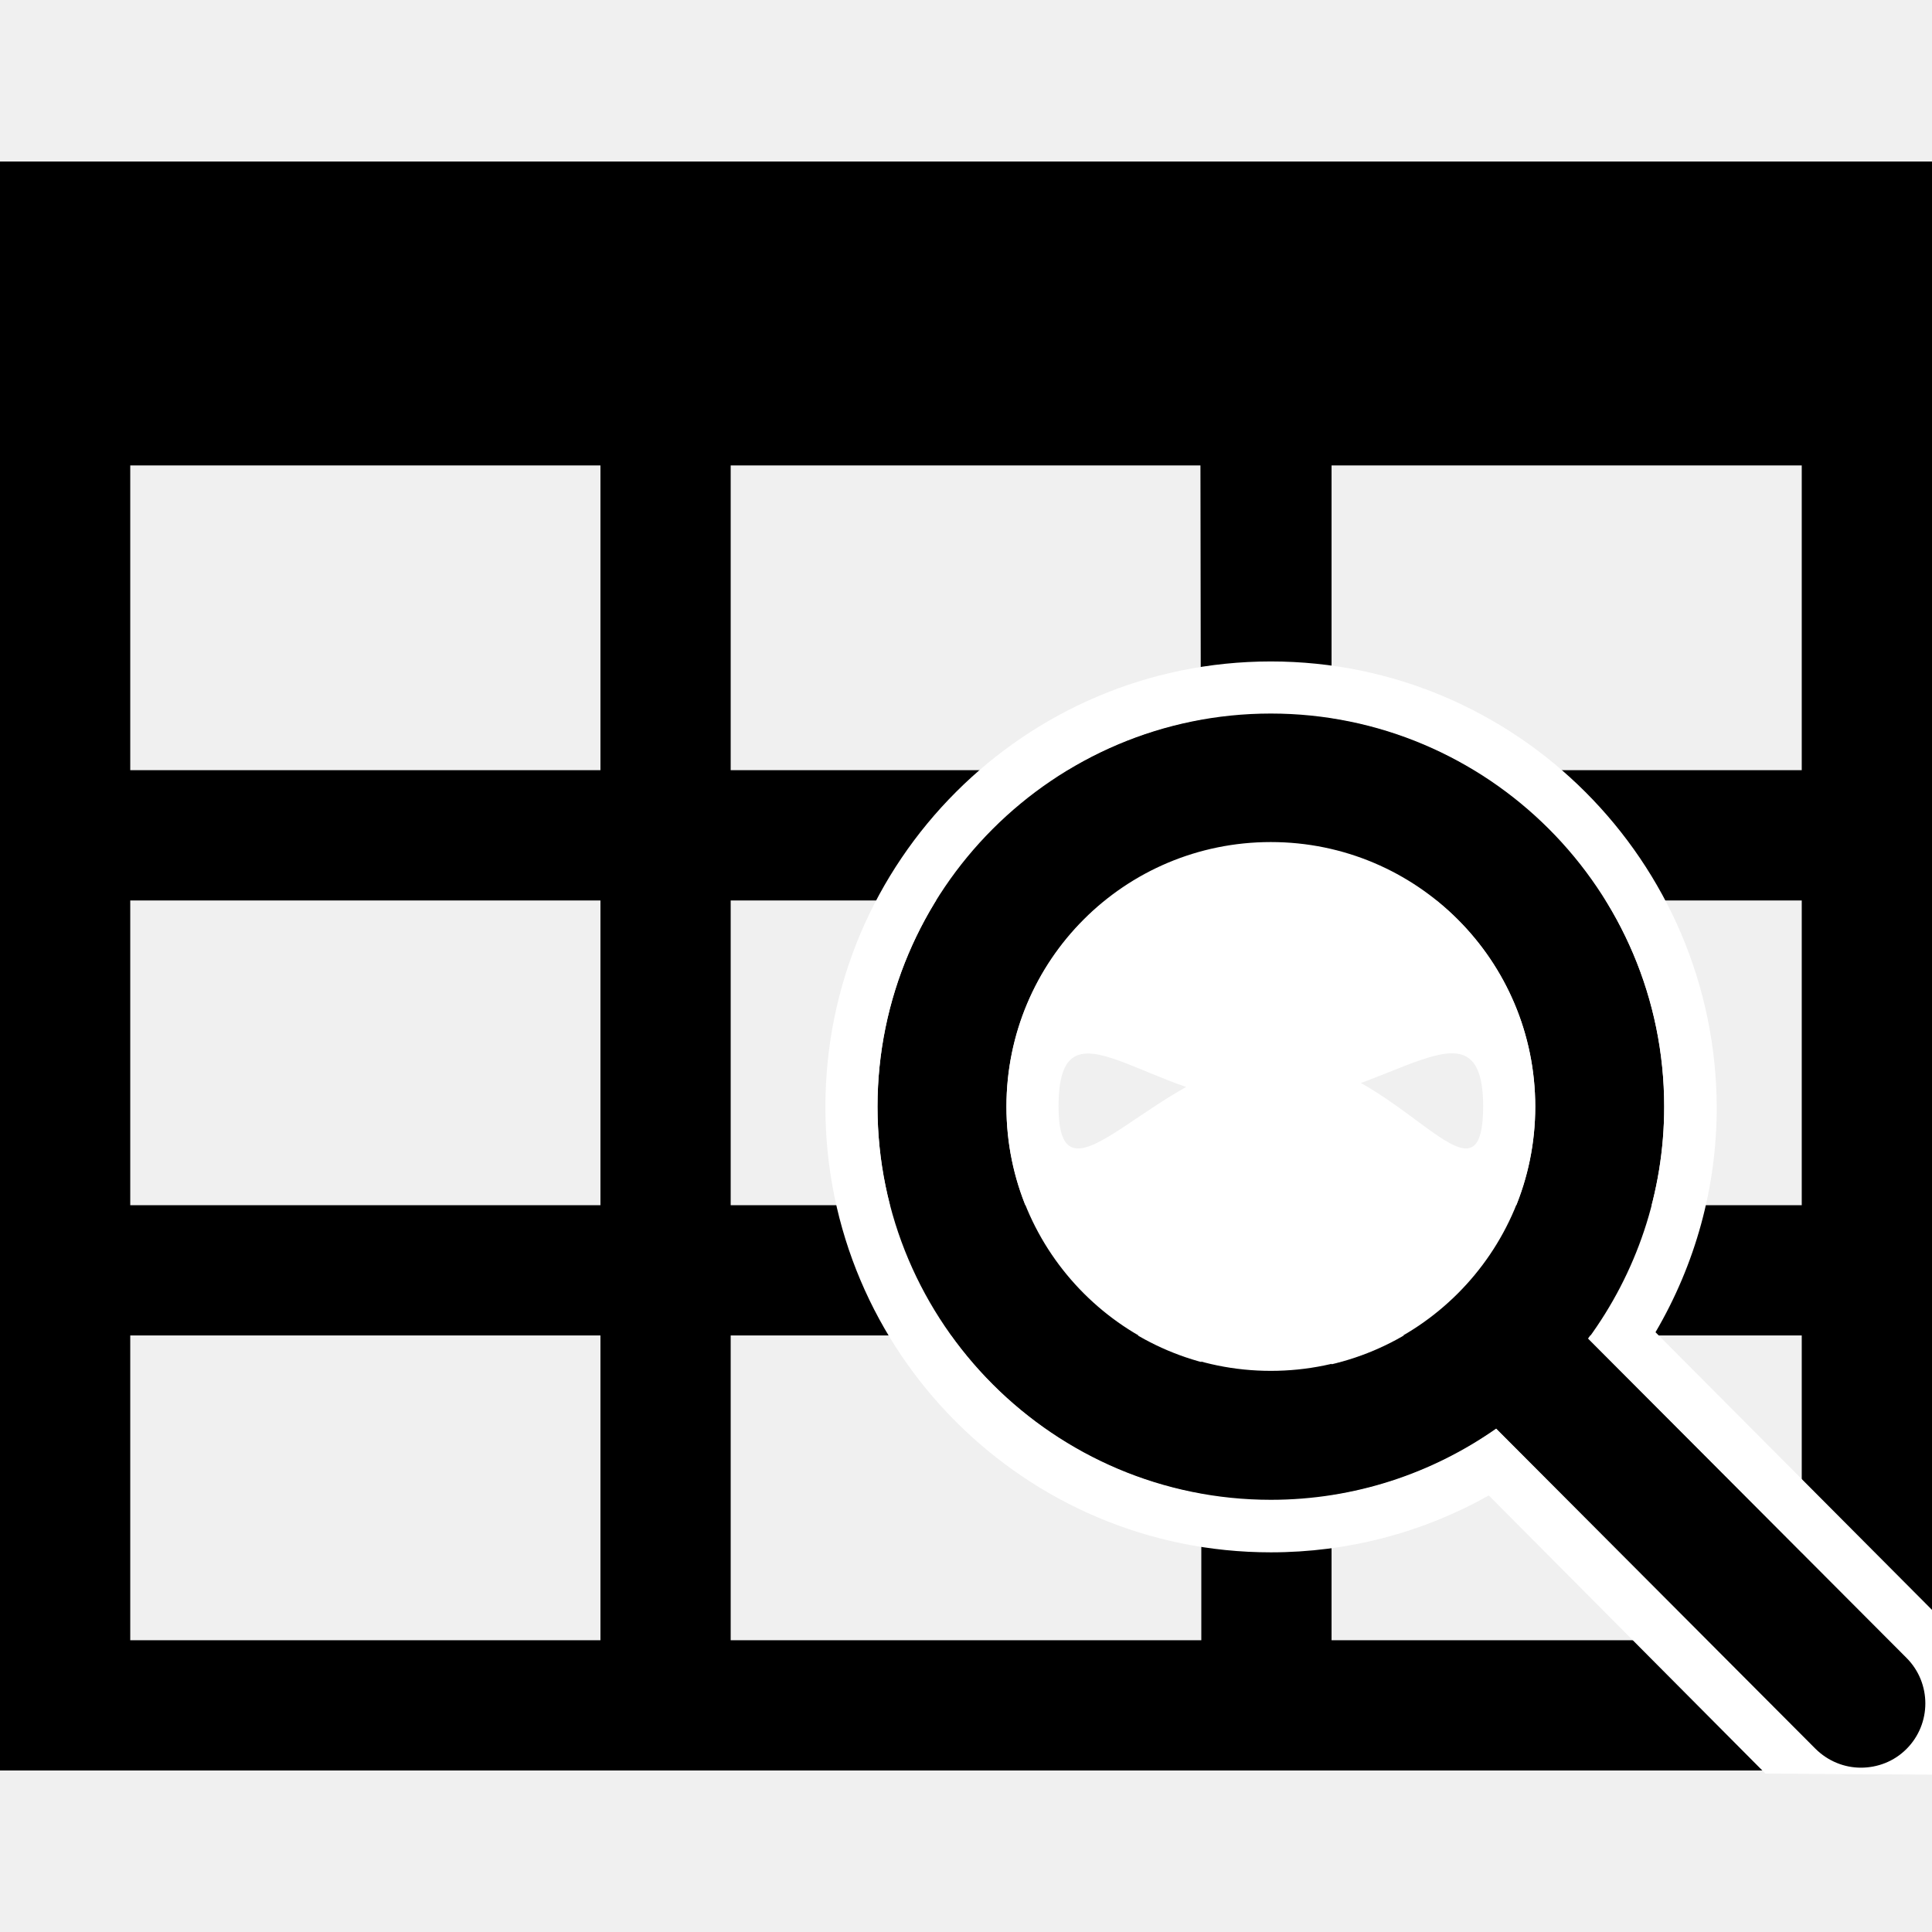
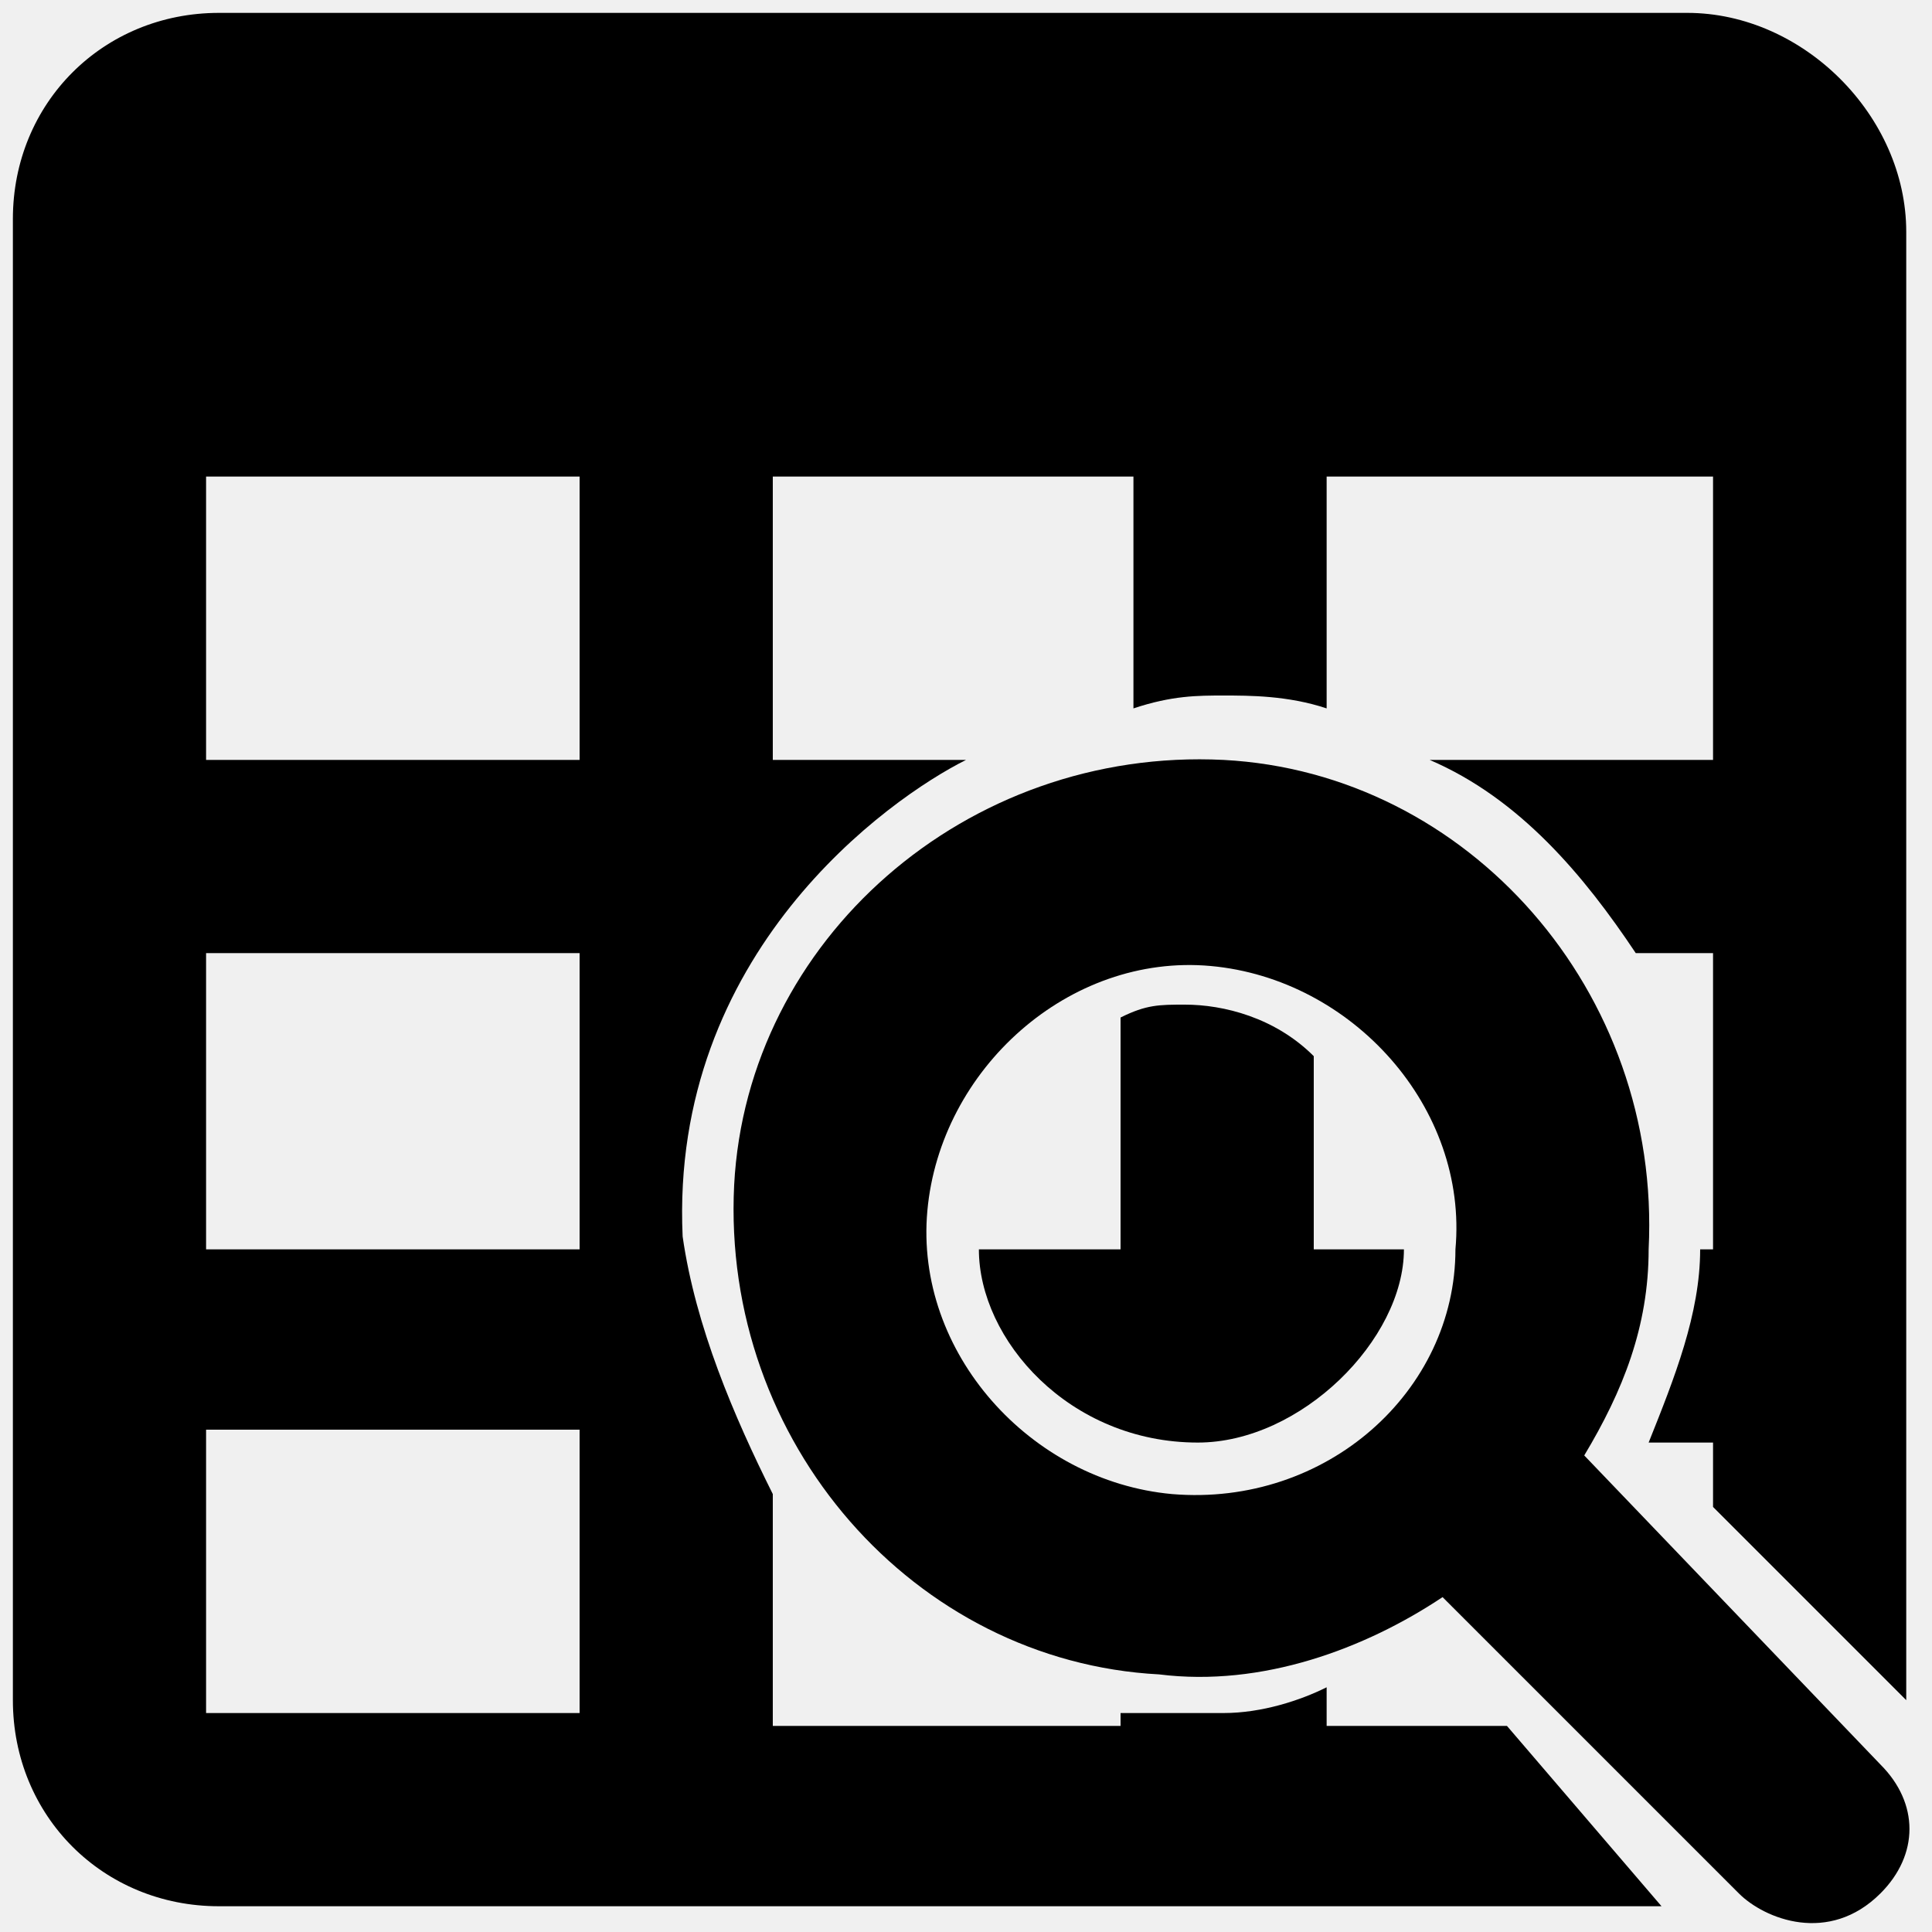
- <svg xmlns="http://www.w3.org/2000/svg" viewBox="0 0 445 445" style="enable-background:new 0 0 445 445;" xml:space="preserve">
-   <defs id="defs751" />
-   <style type="text/css" id="style738">
- 		.st0{fill:#FFFFFF;}
- 	</style>
-   <path d="M0,37.2v55v15v300.6h445V107.2v-15v-55C445,37.2,0,37.2,0,37.2z M276.7,277.6H168.3v-70.2h108.3V277.6z M306.7,207.4H415  v70.2H306.7V207.4z M276.7,307.6v70.2H168.3v-70.2H276.7z M30,207.4h108.3v70.2H30V207.4z M168.3,177.4v-70.2h108.2l0.1,70.2H168.3z   M138.3,107.2v70.2H30v-70.2H138.3z M30,307.6h108.3v70.2H30V307.6z M306.7,377.8v-70.2H415v70.2H306.7z M415,177.4H306.7v-70.2H415  V177.4z" id="path740" />
-   <g id="g746" transform="translate(16.11563,-21.84834)">
-     <path d="m 423,403.6 -73.3,-73.5 c 11,-15 17.5,-33.4 17.5,-53.4 0,-49.9 -40.6,-90.6 -90.6,-90.6 -50,0 -90.6,40.8 -90.6,90.7 0,49.9 40.6,90.6 90.6,90.6 19.3,0 37.2,-6.1 51.9,-16.4 l 73.5,73.7 c 2.9,2.9 6.7,4.4 10.5,4.4 3.8,0 7.6,-1.4 10.5,-4.3 5.8,-6 5.8,-15.4 0,-21.2 z M 215.7,276.8 c 0,-33.6 27.2,-60.9 60.9,-60.9 33.7,0 60.9,27.2 60.9,60.9 0,33.6 -27.2,60.9 -60.9,60.9 -33.7,0 -60.9,-27.3 -60.9,-60.9 z" id="path742" />
-     <path class="st0" d="m 276.6,186.2 c 49.9,0 90.6,40.6 90.6,90.6 0,19.9 -6.5,38.4 -17.5,53.4 l 73.3,73.5 c 5.8,5.8 5.8,15.2 0,21 -2.9,2.9 -6.7,4.3 -10.5,4.3 -3.8,0 -7.6,-1.5 -10.5,-4.4 l -73.5,-73.7 c -14.7,10.3 -32.6,16.4 -51.9,16.4 -49.9,0 -90.6,-40.6 -90.6,-90.6 0,-49.8 40.6,-90.5 90.6,-90.5 m 0,151.4 c 33.6,0 60.9,-27.2 60.9,-60.9 0,-33.6 -27.2,-60.9 -60.9,-60.9 -33.7,0 -60.9,27.2 -60.9,60.9 0,33.7 27.3,60.9 60.9,60.9 m 0,-163.4 c -56.6,0 -102.6,46 -102.6,102.6 0,56.6 46,102.6 102.6,102.6 17.7,0 34.9,-4.5 50.2,-13.1 l 63.718,64.061 c 8.159,5.7e-4 15.874,0.16 23.074,0.16 7.2,0 9.302,0.045 15.873,0.095 -0.003,-7.733 -0.135,-9.926 -0.154,-17.126 -0.019,-7.2 -0.077,-11.794 -0.125,-20.534 L 365.2,328.7 c 9.2,-15.7 14.1,-33.4 14.1,-51.8 -0.2,-56.7 -46.2,-102.7 -102.7,-102.7 z m 1.75,91.4 c -26.9,0 -50.65,38.1 -50.65,11.1 0,-26.9 21.15,-0.9 48.15,-0.9 26.9,0 49.65,-26.1 49.65,0.9 -0.1,27 -20.25,-11.1 -47.15,-11.1 z" id="path744" />
-   </g>
+ <svg xmlns="http://www.w3.org/2000/svg" version="1.1" id="Layer_1" x="0px" y="0px" viewBox="0 0 15 15" style="enable-background:new 0 0 15 15;" xml:space="preserve">
+   <style type="text/css">
+ 	.st0{display:none;fill:#EA9898;}
+ 	.st1{fill:#FFFFFF;}
+ </style>
+   <path class="st0" d="M13.2,0.1H1.7c-0.9,0-1.6,0.7-1.6,1.6v11.5c0,0.9,0.7,1.6,1.6,1.6h11.5c0.9,0,1.6-0.7,1.6-1.6V1.8  C14.8,0.9,14.1,0.1,13.2,0.1z M6,9.7V7.4h2.8v2.3H6z M8.7,11.2v2.2H6v-2.2H8.7z M1.6,3.7h2.9v2.2H1.6V3.7z M6,3.7h2.8v2.2H6V3.7z   M10.3,3.7l3,0v2.2h-3C10.3,5.9,10.3,3.7,10.3,3.7z M1.6,7.4h2.9v2.3H1.6V7.4z M10.3,7.4h3v2.3h-3C10.3,9.7,10.3,7.4,10.3,7.4z   M1.6,13.2v-2.1h2.9v2.2H1.7C1.7,13.4,1.6,13.3,1.6,13.2z M13.2,13.4h-2.9v-2.2h3v2.1C13.3,13.3,13.3,13.4,13.2,13.4z" />
+   <path d="M9.9,12.8c0.1,0,0.1,0,0.2,0l0,0C10,12.8,10,12.8,9.9,12.8z M13.1,0.1H1.7c-0.9,0-1.6,0.7-1.6,1.6v11.5  c0,0.9,0.7,1.6,1.6,1.6l11.2,0l-1.2-1.4h-1.4l0-0.3c-0.2,0.1-0.5,0.2-0.8,0.2c-0.2,0-0.6,0-0.8,0v0.1l-2.7,0l0-1.8  c-0.3-0.6-0.6-1.3-0.7-2C5.2,7.4,6.9,6.2,7.5,5.9L6,5.9V3.7l2.8,0v1.8c0.3-0.1,0.5-0.1,0.7-0.1s0.5,0,0.8,0.1V3.7l3,0v2.2h-2.2  c0.7,0.3,1.2,0.9,1.6,1.5h0.6v2.3h-0.1c0,0.5-0.2,1-0.4,1.5h0.5v0.5l1.5,1.5l0,0V1.8C14.8,0.9,14,0.1,13.1,0.1z M1.6,13.3v-2.2h2.9  v2.2 M4.5,9.7H1.6V7.4h2.9V9.7z M4.5,5.9H1.6V3.7h2.9V5.9z M9.9,12.8c0.1,0,0.1,0,0.2,0l0,0C10,12.8,10,12.8,9.9,12.8z M10.2,9.7  l0-1.5c-0.3-0.3-0.7-0.4-1-0.4c-0.2,0-0.3,0-0.5,0.1l0,1.8H7.6c0,0.7,0.7,1.5,1.7,1.5c0.8,0,1.6-0.8,1.6-1.5H10.2z" />
+   <path class="st1" d="M6.5,7.4C6.5,7.4,6.5,7.5,6.5,7.4C6.5,7.5,6.5,7.4,6.5,7.4L6.5,7.4z M12.1,7.4L12.1,7.4  C12.1,7.4,12.1,7.5,12.1,7.4C12.1,7.5,12.1,7.4,12.1,7.4z M6.5,7.4C6.5,7.4,6.5,7.5,6.5,7.4C6.5,7.5,6.5,7.4,6.5,7.4L6.5,7.4z" />
+   <path d="M6.5,7.4C6.5,7.4,6.5,7.5,6.5,7.4C6.5,7.5,6.5,7.4,6.5,7.4L6.5,7.4z M12.1,7.4L12.1,7.4C12.1,7.4,12.1,7.5,12.1,7.4  C12.1,7.5,12.1,7.4,12.1,7.4z" />
+   <path d="M14.6,13.7l-2.3-2.4c0.3-0.5,0.5-1,0.5-1.6c0.1-2-1.4-3.7-3.3-3.8c-2-0.1-3.7,1.4-3.8,3.3c-0.1,2,1.4,3.7,3.3,3.8  c0.8,0.1,1.6-0.2,2.2-0.6l2.3,2.3c0.2,0.2,0.7,0.4,1.1,0C14.9,14.4,14.9,14,14.6,13.7z M9.1,11.6c-1.1-0.1-2-1.1-1.9-2.2  s1.1-2,2.2-1.9s2,1.1,1.9,2.2C11.3,10.8,10.3,11.7,9.1,11.6z" />
</svg>
